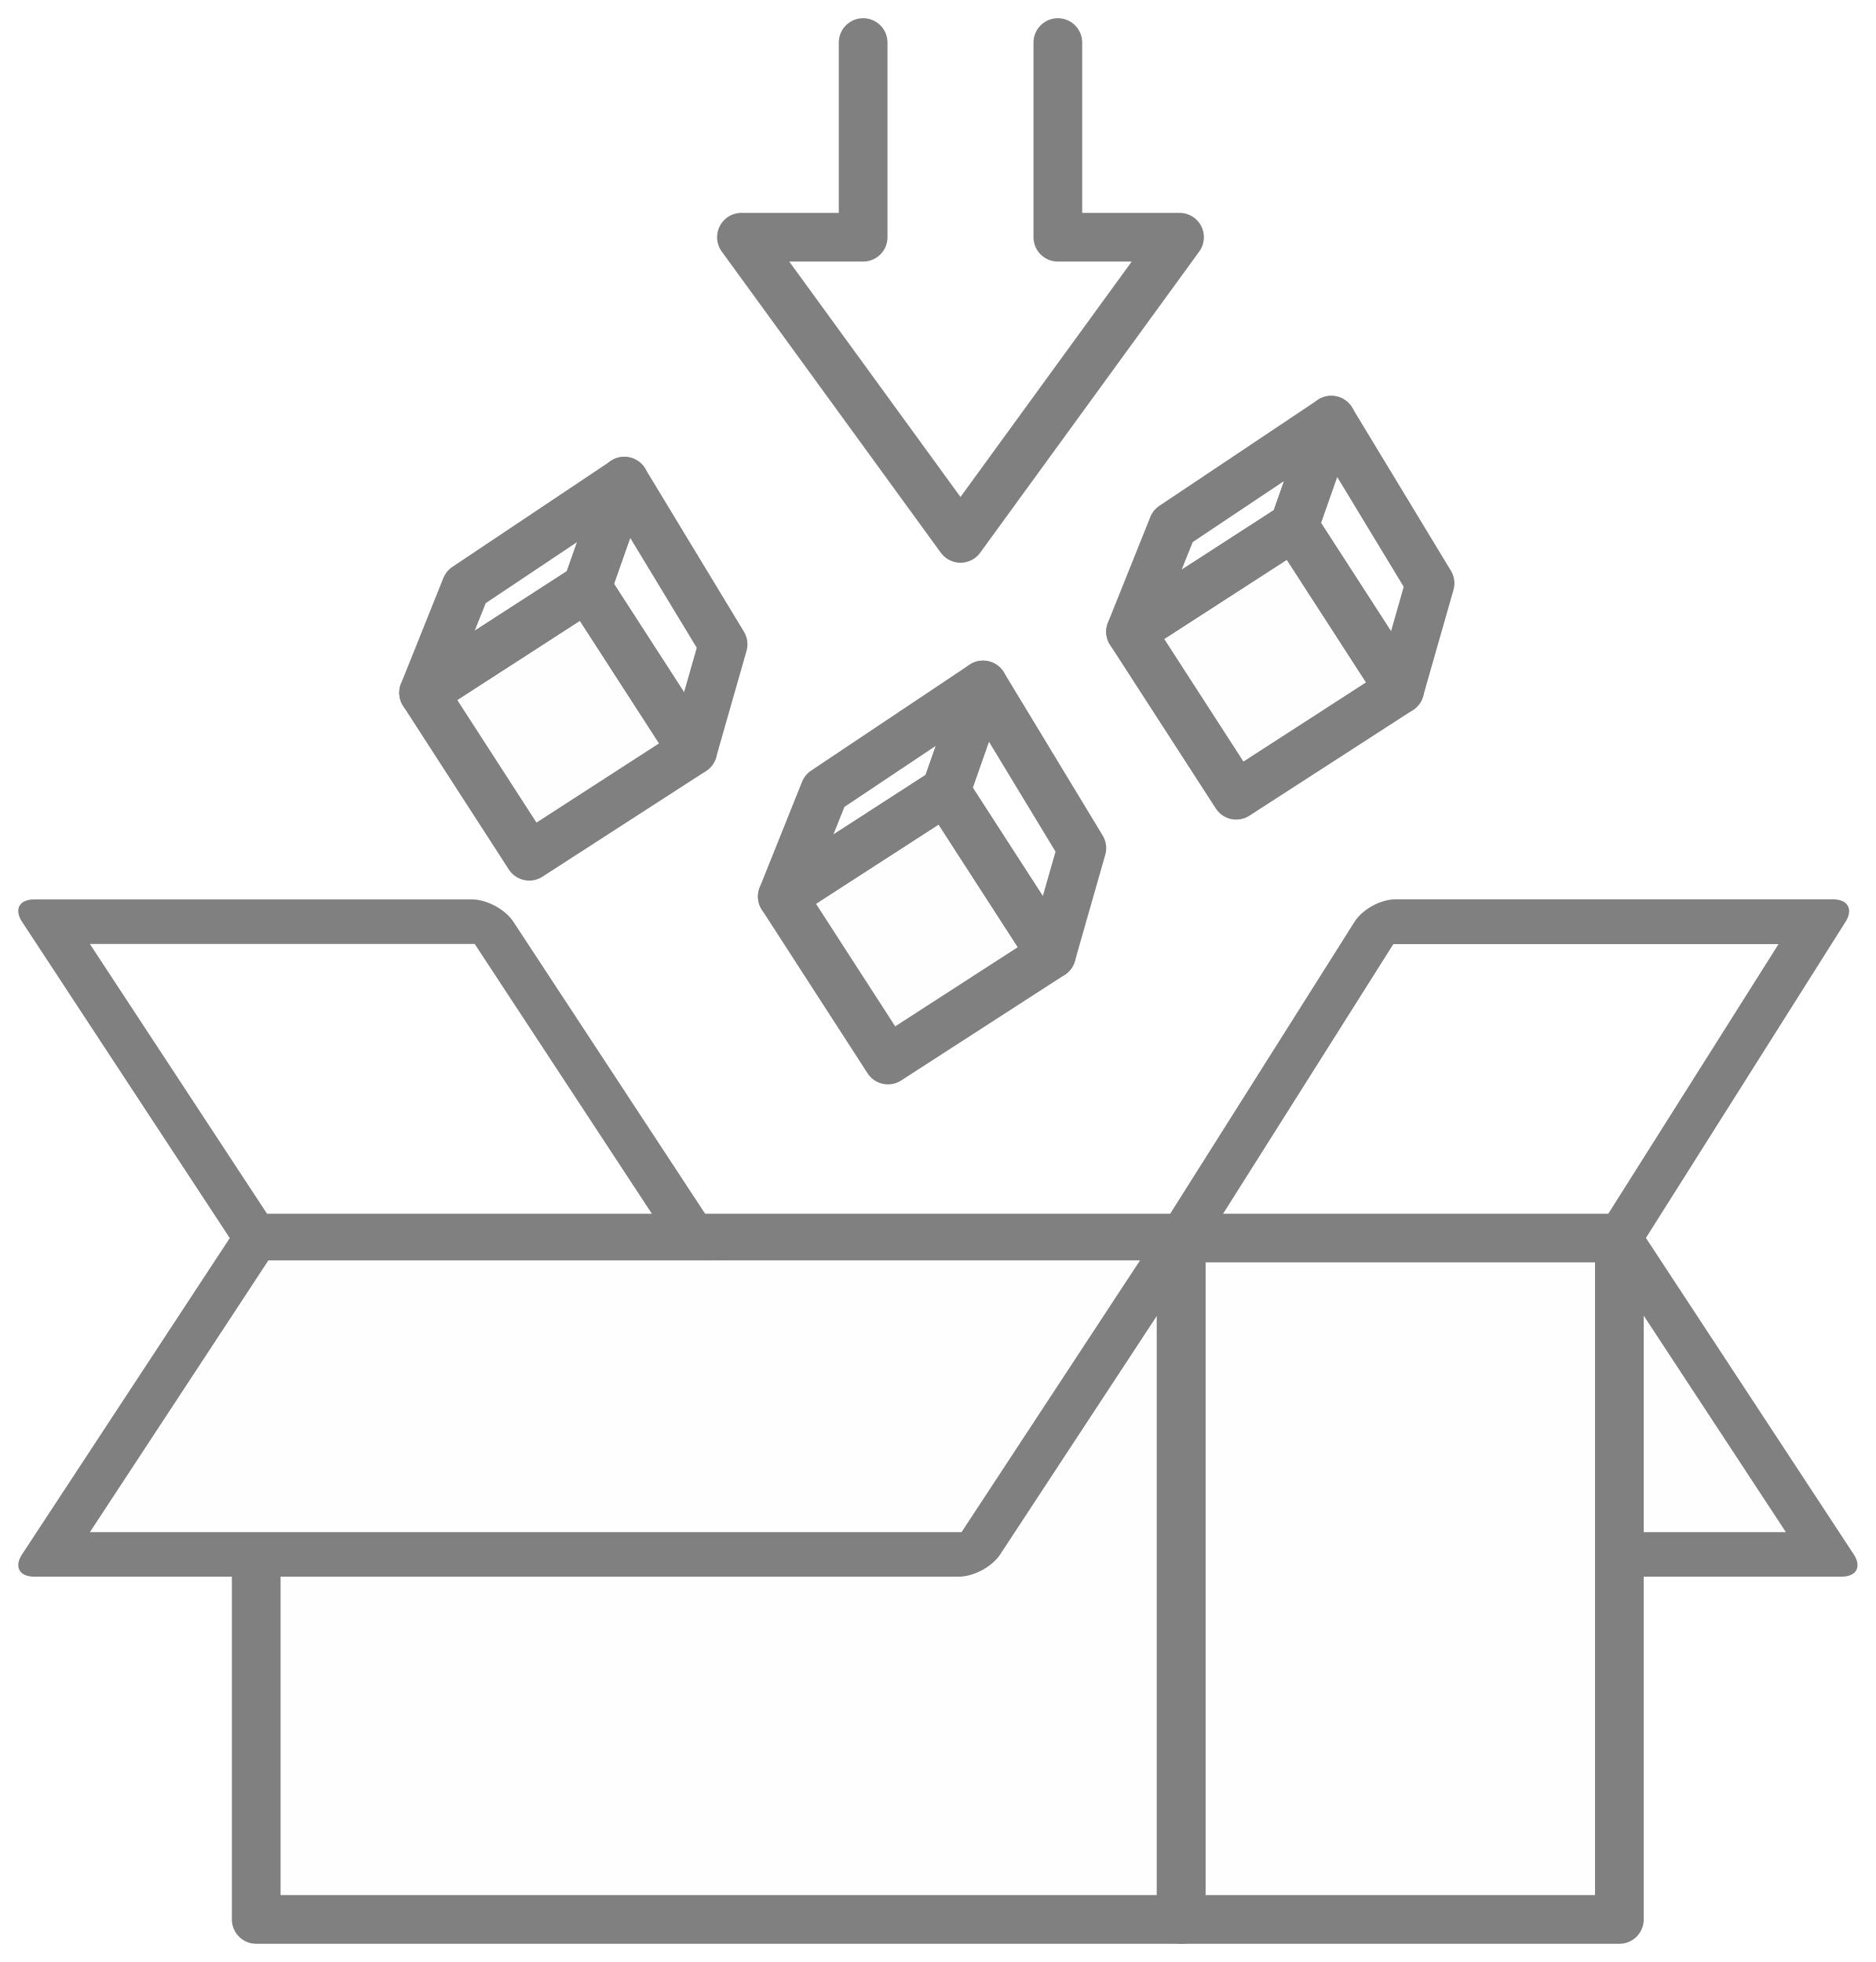
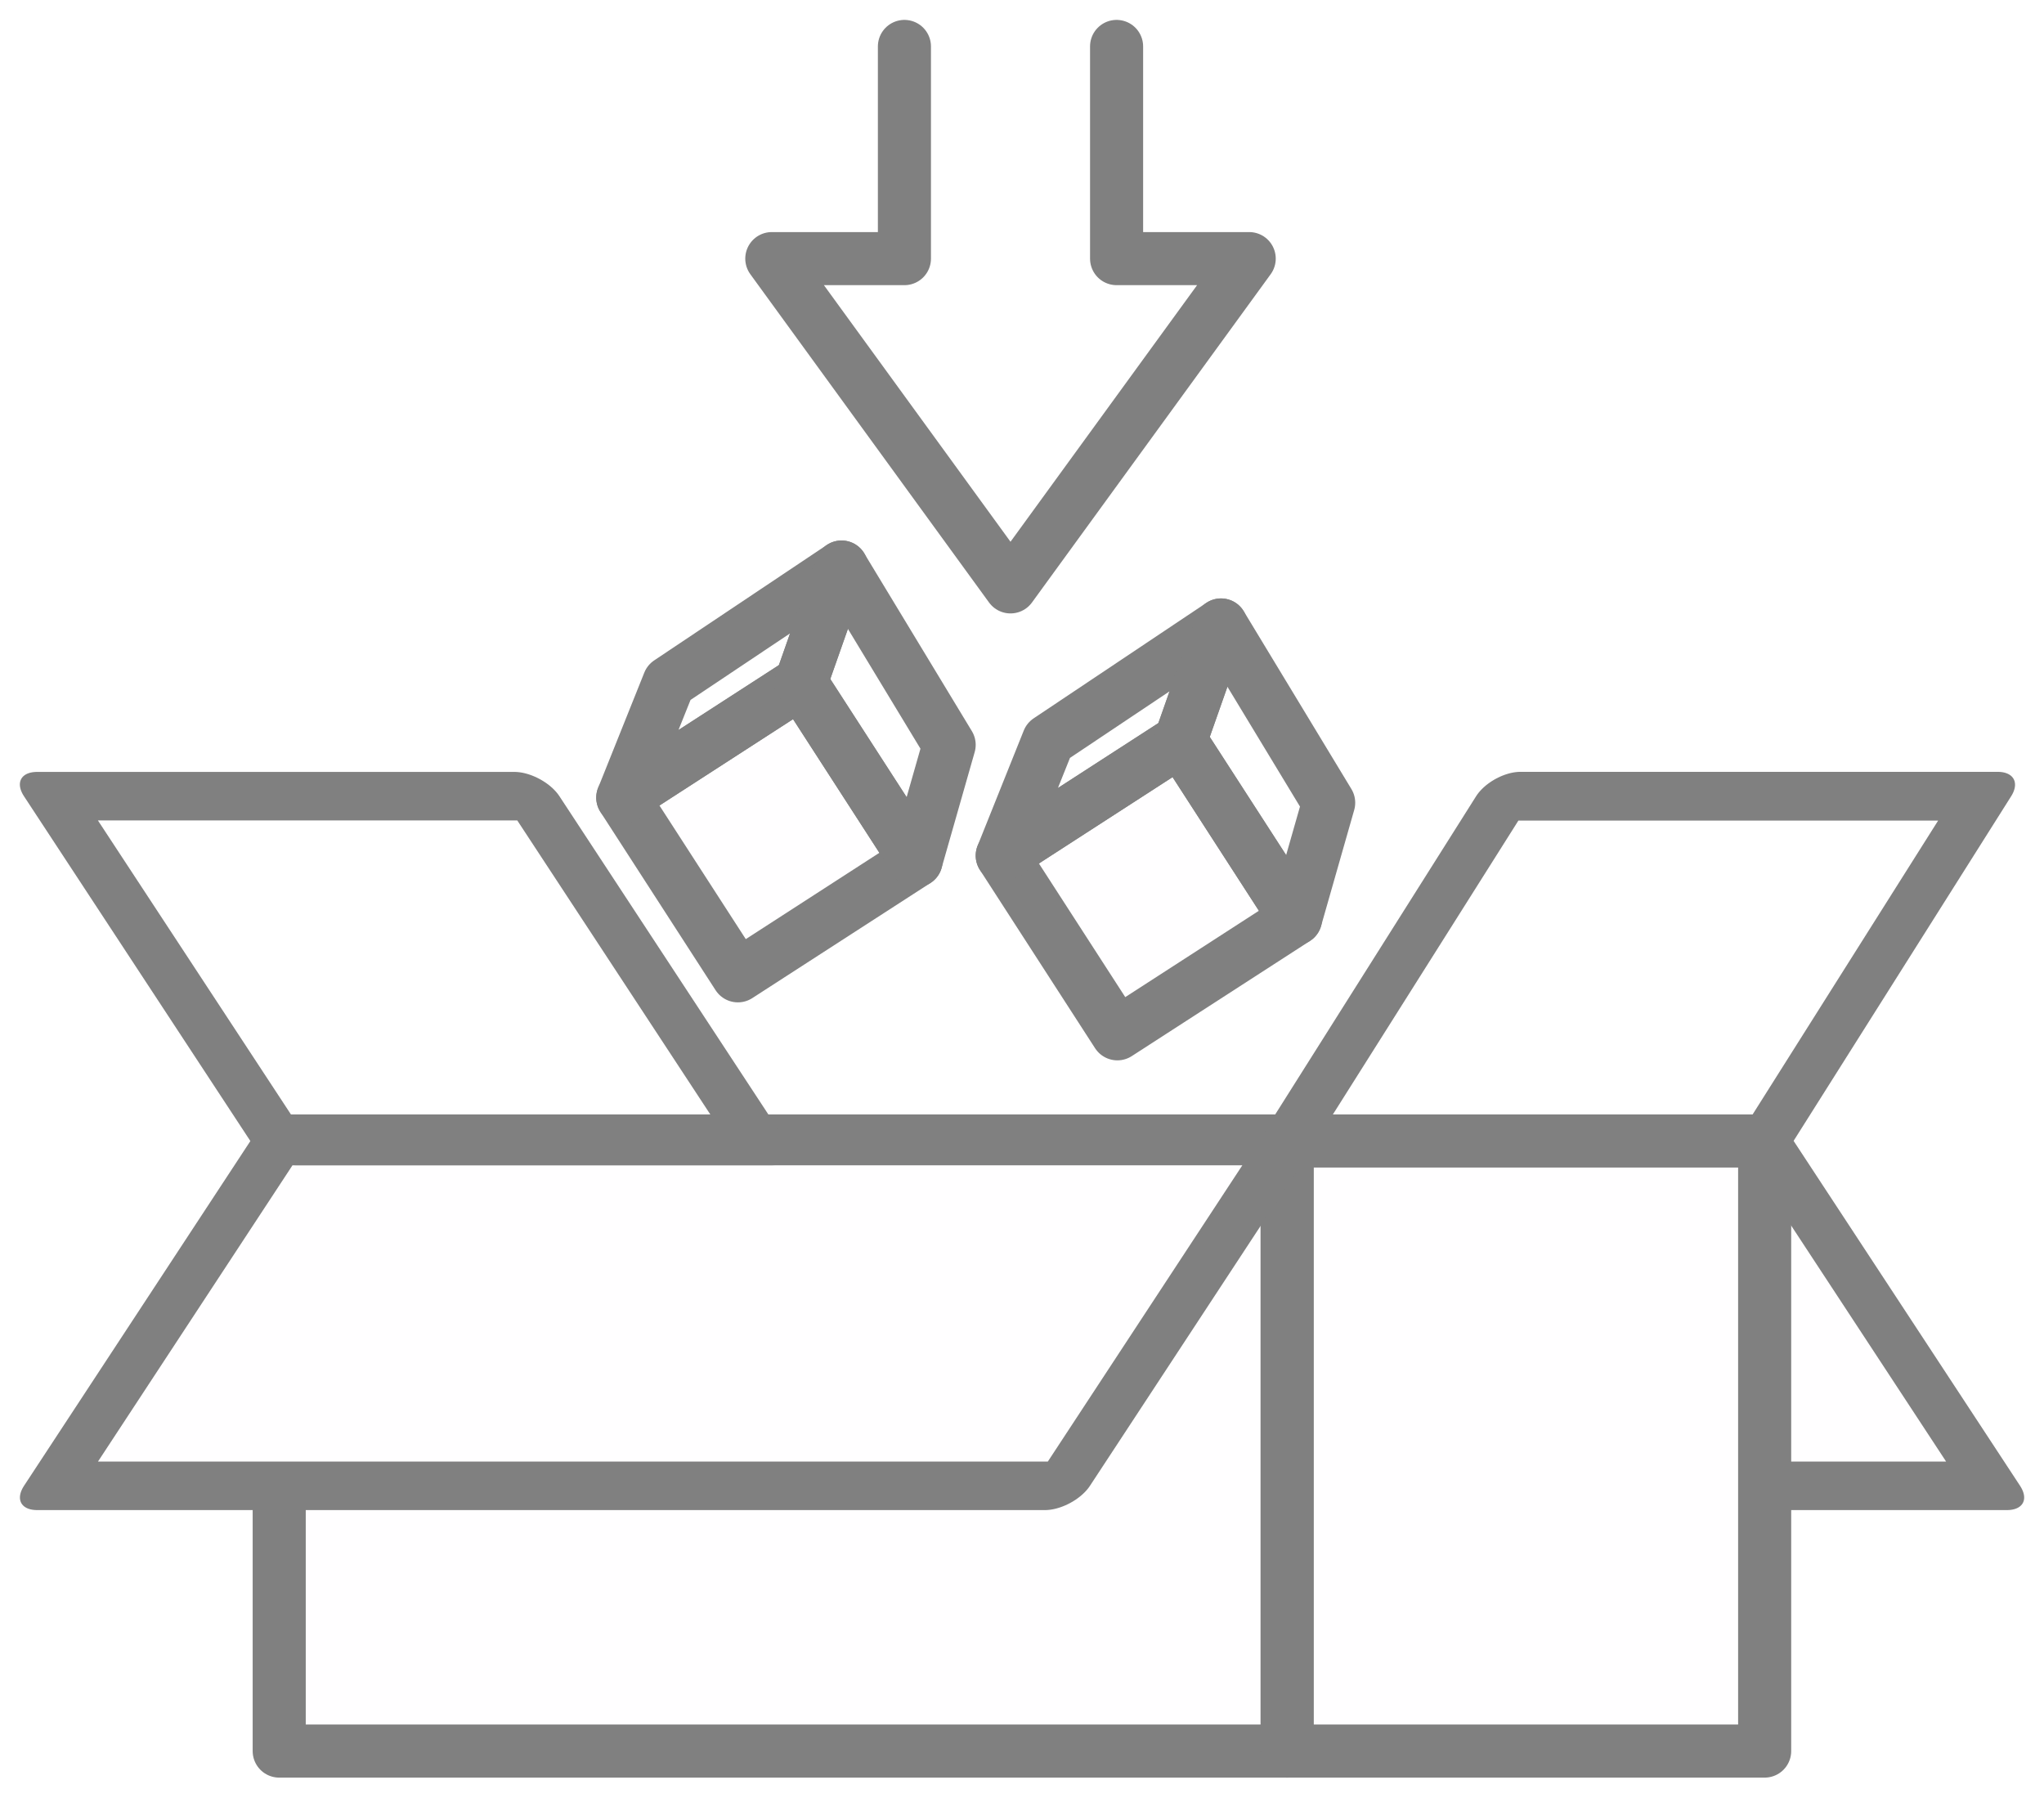
- <svg xmlns="http://www.w3.org/2000/svg" width="102.756" height="107.502" viewBox="0 0 27.187 28.443" version="1.1" id="svg8">
+ <svg xmlns="http://www.w3.org/2000/svg" width="102.756" height="90.358" viewBox="0 0 27.187 23.907" version="1.1" id="svg8">
  <defs id="defs2">
    </defs>
-   <g id="layer1" transform="translate(-19.82341,-29.5501)">
+   <g id="layer1" transform="translate(-19.82341,-32.32229)">
    <rect style="fill:#fffeff;fill-opacity:1;stroke:#808080;stroke-width:0.772;stroke-linejoin:round;stroke-miterlimit:4;stroke-dasharray:none;stroke-opacity:1" id="rect838-0-7" width="13.406" height="5.486" x="-12.108" y="56.822" transform="matrix(-1,0,0.5488605,0.835914,0,0)" />
-     <rect style="fill:#fffeff;fill-opacity:1;stroke:#808080;stroke-width:0.706;stroke-linejoin:round;stroke-miterlimit:4;stroke-dasharray:none;stroke-opacity:1" id="rect838" width="13.406" height="9.878" x="23.537" y="47.498" />
-     <rect style="fill:#fffeff;fill-opacity:1;fill-rule:nonzero;stroke:#808080;stroke-width:0.706;stroke-linejoin:round;stroke-miterlimit:4;stroke-dasharray:none;stroke-opacity:1" id="rect838-11" width="6.35" height="9.878" x="36.945" y="47.498" />
+     <rect style="fill:#fffeff;fill-opacity:1;stroke:#808080;stroke-width:0.706;stroke-linejoin:round;stroke-miterlimit:4;stroke-dasharray:none;stroke-opacity:1" id="rect838" width="13.406" height="8.114" x="23.537" y="47.498" />
+     <rect style="fill:#fffeff;fill-opacity:1;fill-rule:nonzero;stroke:#808080;stroke-width:0.706;stroke-linejoin:round;stroke-miterlimit:4;stroke-dasharray:none;stroke-opacity:1" id="rect838-11" width="6.35" height="8.114" x="36.945" y="47.498" />
    <rect style="fill:#fffeff;fill-opacity:1;stroke:#808080;stroke-width:0.772;stroke-linejoin:round;stroke-miterlimit:4;stroke-dasharray:none;stroke-opacity:1" id="rect838-0" width="13.406" height="5.486" x="54.727" y="56.822" transform="matrix(1,0,-0.5488604,0.835914,0,0)" />
    <rect style="fill:none;fill-opacity:0;fill-rule:nonzero;stroke:#808080;stroke-width:0.767;stroke-linejoin:round;stroke-miterlimit:4;stroke-dasharray:none;stroke-opacity:1" id="rect838-11-3" width="6.35" height="5.424" x="66.933" y="50.749" transform="matrix(1,0,-0.5338518,0.8455781,0,0)" />
    <rect style="fill:none;fill-opacity:0;fill-rule:nonzero;stroke:#808080;stroke-width:0.772;stroke-linejoin:round;stroke-miterlimit:4;stroke-dasharray:none;stroke-opacity:1" id="rect838-11-3-0" width="6.35" height="5.486" x="-7.648" y="51.335" transform="matrix(1,0,0.5488604,0.835914,0,0)" />
-     <rect style="fill:#fffeff;fill-opacity:1;fill-rule:nonzero;stroke:#808080;stroke-width:0.706;stroke-linejoin:round;stroke-miterlimit:4;stroke-dasharray:none;stroke-opacity:1" id="rect838-11-5" width="2.822" height="2.822" x="-5.907" y="-55.47" transform="rotate(147.1336)" />
-     <path style="fill:none;stroke:#808080;stroke-width:0.706;stroke-linecap:round;stroke-linejoin:round;stroke-miterlimit:4;stroke-dasharray:none;stroke-opacity:1" d="m 35.156,30.167 v 2.822 h 1.764 l -3.175,4.366 -3.175,-4.366 h 1.764 v -2.822 0" id="path1152" />
-     <path style="fill:none;stroke:#808080;stroke-width:0.706;stroke-linecap:butt;stroke-linejoin:round;stroke-miterlimit:4;stroke-dasharray:none;stroke-opacity:1" d="m 33.532,41.015 0.54,-1.535 -2.296,1.535 -0.614,1.532 z" id="path1176" />
-     <path style="fill:none;stroke:#808080;stroke-width:0.706;stroke-linecap:butt;stroke-linejoin:round;stroke-miterlimit:4;stroke-dasharray:none;stroke-opacity:1" d="m 35.064,43.386 0.44,-1.541 -1.432,-2.365 -0.54,1.535 z" id="path1176-3" />
-     <rect style="fill:#fffeff;fill-opacity:1;fill-rule:nonzero;stroke:#808080;stroke-width:0.706;stroke-linejoin:round;stroke-miterlimit:4;stroke-dasharray:none;stroke-opacity:1" id="rect838-11-5-7" width="2.822" height="2.822" x="-12.23" y="-54.985" transform="rotate(147.1336)" />
-     <path style="fill:none;stroke:#808080;stroke-width:0.706;stroke-linecap:butt;stroke-linejoin:round;stroke-miterlimit:4;stroke-dasharray:none;stroke-opacity:1" d="m 38.58,37.176 0.54,-1.535 -2.296,1.535 -0.614,1.532 z" id="path1176-1" />
-     <path style="fill:none;stroke:#808080;stroke-width:0.706;stroke-linecap:butt;stroke-linejoin:round;stroke-miterlimit:4;stroke-dasharray:none;stroke-opacity:1" d="m 40.111,39.547 0.44,-1.541 -1.432,-2.365 -0.54,1.535 z" id="path1176-3-0" />
-     <rect style="fill:#fffeff;fill-opacity:1;fill-rule:nonzero;stroke:#808080;stroke-width:0.706;stroke-linejoin:round;stroke-miterlimit:4;stroke-dasharray:none;stroke-opacity:1" id="rect838-11-5-3" width="2.822" height="2.822" x="-3.143" y="-50.167" transform="rotate(147.1336)" />
-     <path style="fill:none;stroke:#808080;stroke-width:0.706;stroke-linecap:butt;stroke-linejoin:round;stroke-miterlimit:4;stroke-dasharray:none;stroke-opacity:1" d="m 28.333,38.061 0.54,-1.535 -2.296,1.535 -0.614,1.532 z" id="path1176-0" />
-     <path style="fill:none;stroke:#808080;stroke-width:0.706;stroke-linecap:butt;stroke-linejoin:round;stroke-miterlimit:4;stroke-dasharray:none;stroke-opacity:1" d="m 29.864,40.431 0.44,-1.541 -1.432,-2.365 -0.54,1.535 z" id="path1176-3-08" />
+     <rect style="fill:#fffeff;fill-opacity:1;fill-rule:nonzero;stroke:#808080;stroke-width:0.706;stroke-linejoin:round;stroke-miterlimit:4;stroke-dasharray:none;stroke-opacity:1" id="rect838-11-5" width="2.822" height="2.822" x="-6.953" y="-57.521" transform="rotate(147.1336)" />
+     <path style="fill:none;stroke:#808080;stroke-width:0.706;stroke-linecap:round;stroke-linejoin:round;stroke-miterlimit:4;stroke-dasharray:none;stroke-opacity:1" d="m 34.675,32.94 v 2.822 h 1.764 l -3.175,4.366 -3.175,-4.366 h 1.764 v -2.822 0" id="path1152" />
+     <path style="fill:none;stroke:#808080;stroke-width:0.706;stroke-linecap:butt;stroke-linejoin:round;stroke-miterlimit:4;stroke-dasharray:none;stroke-opacity:1" d="m 35.524,42.17 0.54,-1.535 -2.296,1.535 -0.614,1.532 z" id="path1176" />
+     <path style="fill:none;stroke:#808080;stroke-width:0.706;stroke-linecap:butt;stroke-linejoin:round;stroke-miterlimit:4;stroke-dasharray:none;stroke-opacity:1" d="m 37.056,44.54 0.44,-1.541 -1.432,-2.365 -0.54,1.535 z" id="path1176-3" />
+     <rect style="fill:#fffeff;fill-opacity:1;fill-rule:nonzero;stroke:#808080;stroke-width:0.706;stroke-linejoin:round;stroke-miterlimit:4;stroke-dasharray:none;stroke-opacity:1" id="rect838-11-5-3" width="2.822" height="2.822" x="-3.132" y="-54.134" transform="rotate(147.1336)" />
+     <path style="fill:none;stroke:#808080;stroke-width:0.706;stroke-linecap:butt;stroke-linejoin:round;stroke-miterlimit:4;stroke-dasharray:none;stroke-opacity:1" d="m 30.477,41.399 0.54,-1.535 -2.296,1.535 -0.614,1.532 z" id="path1176-0" />
+     <path style="fill:none;stroke:#808080;stroke-width:0.706;stroke-linecap:butt;stroke-linejoin:round;stroke-miterlimit:4;stroke-dasharray:none;stroke-opacity:1" d="m 32.008,43.77 0.44,-1.541 -1.432,-2.365 -0.54,1.535 z" id="path1176-3-08" />
  </g>
</svg>
